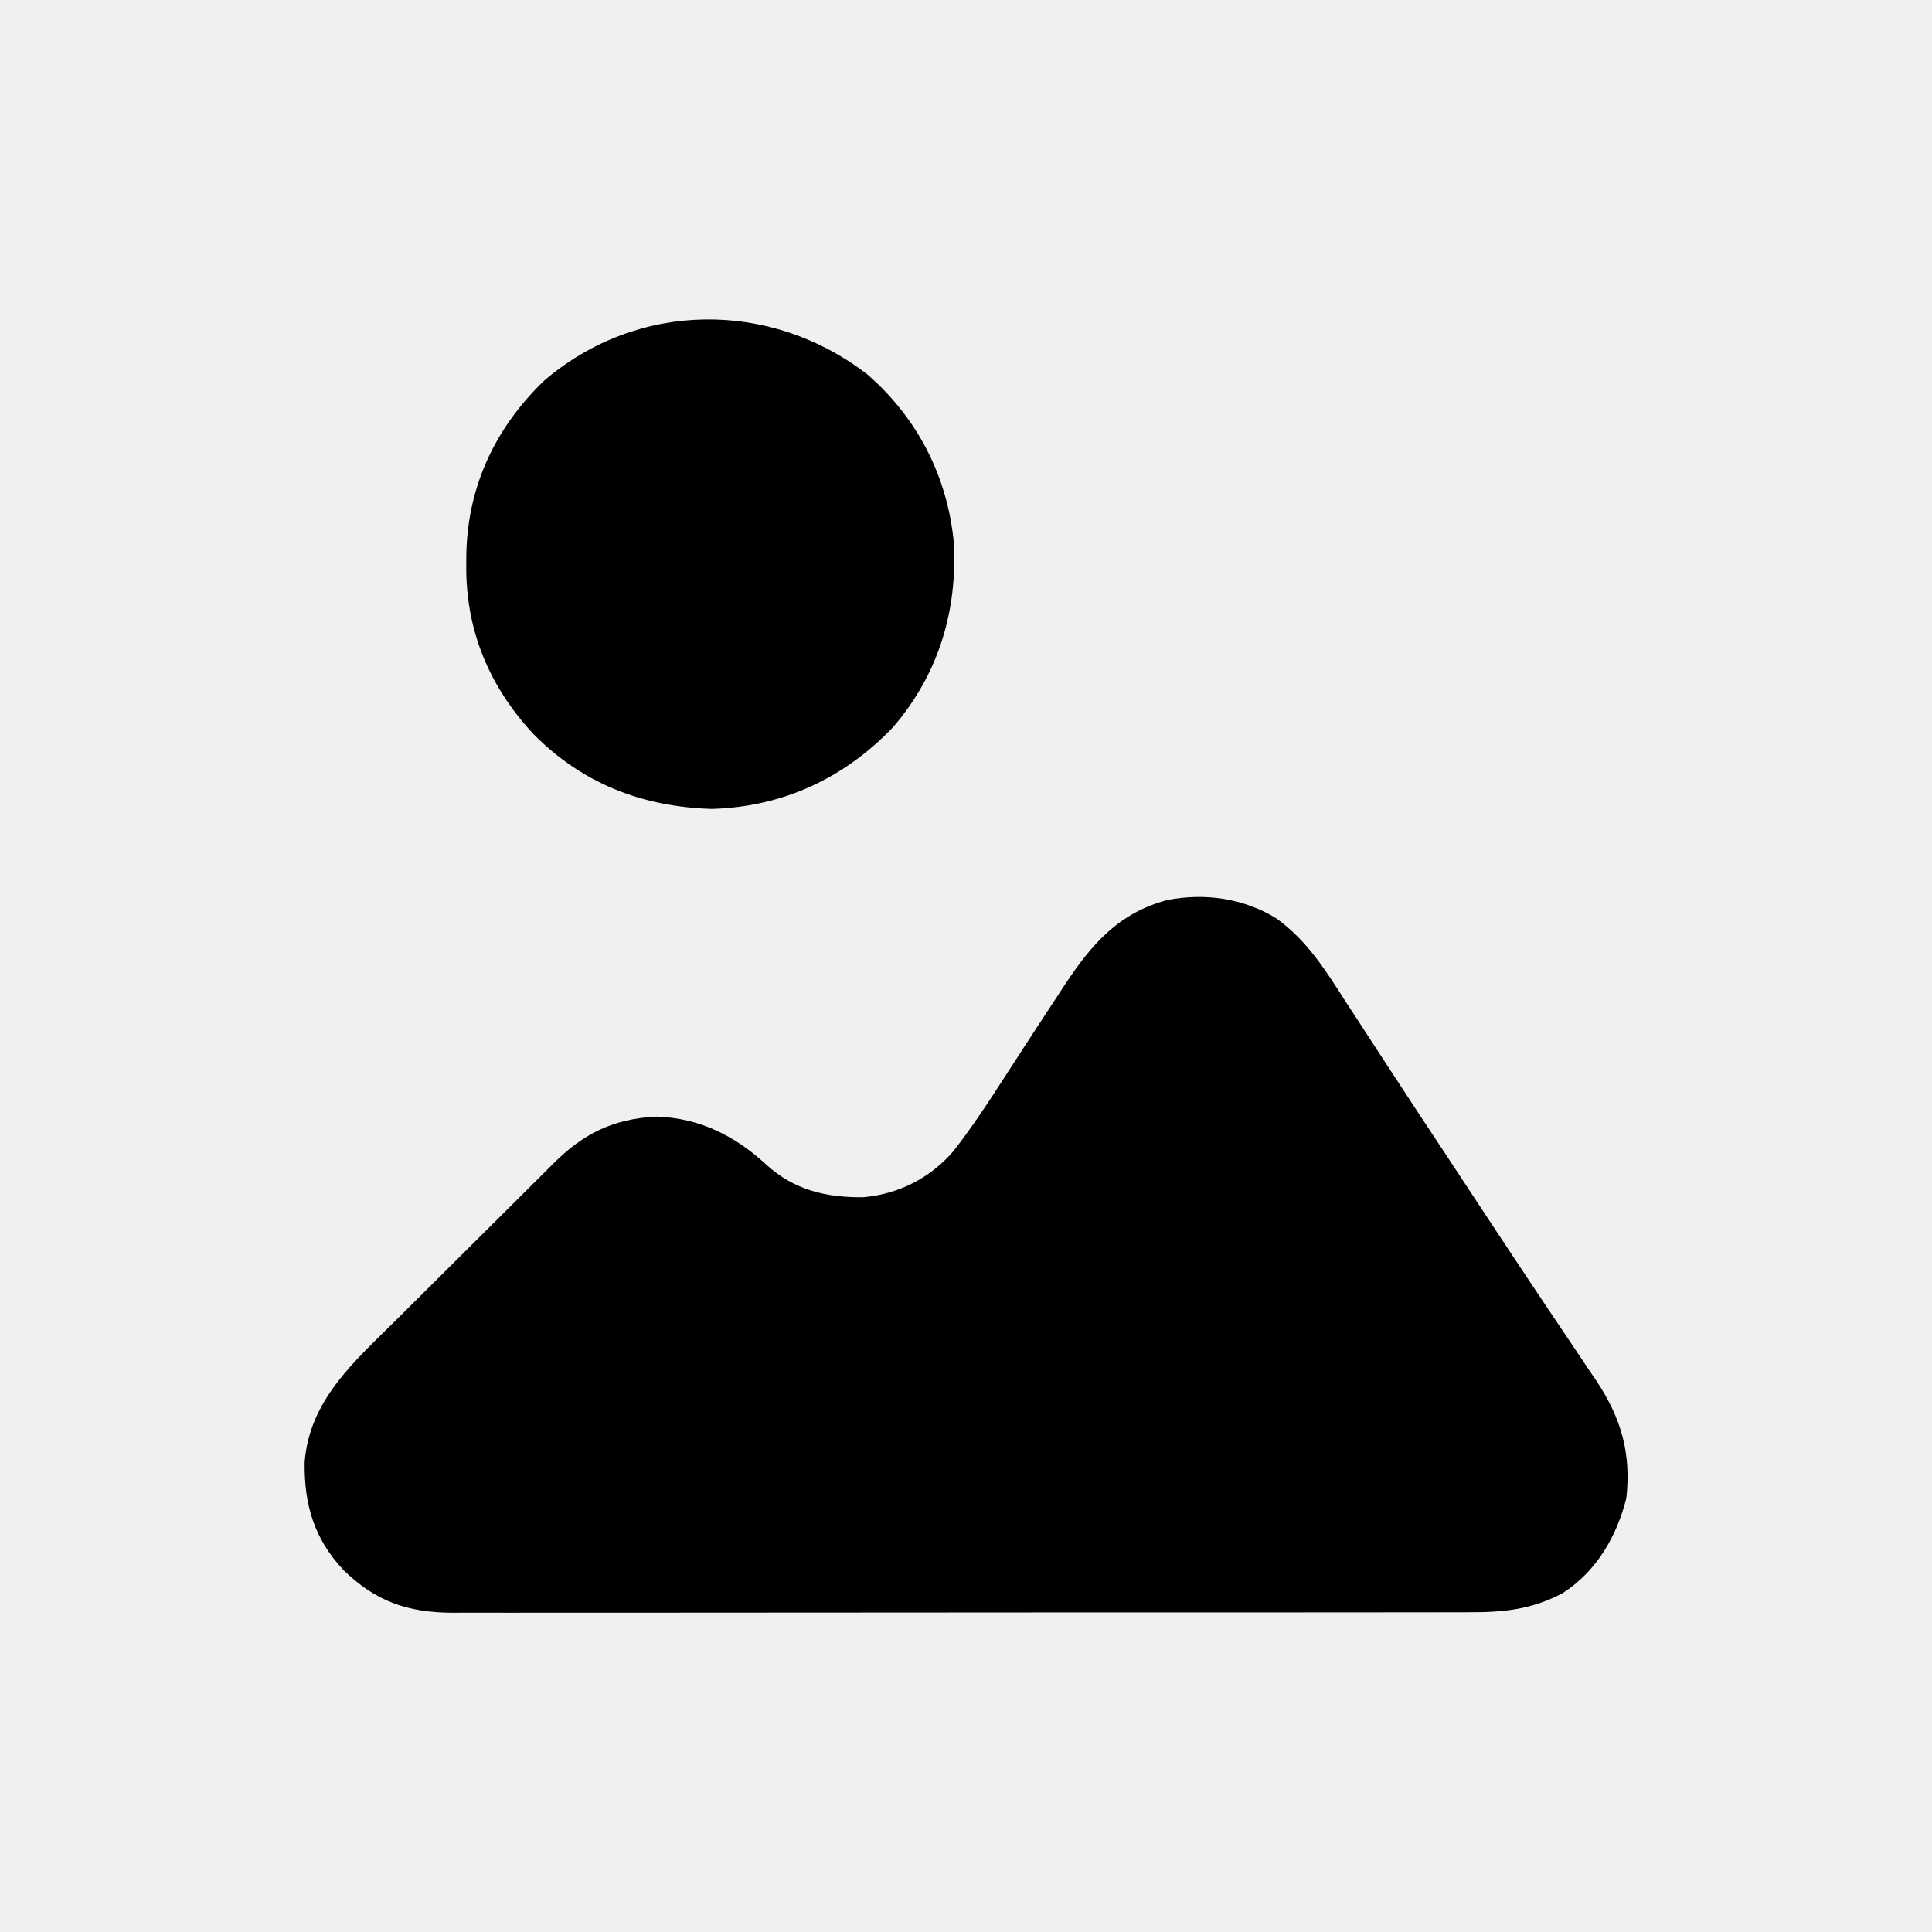
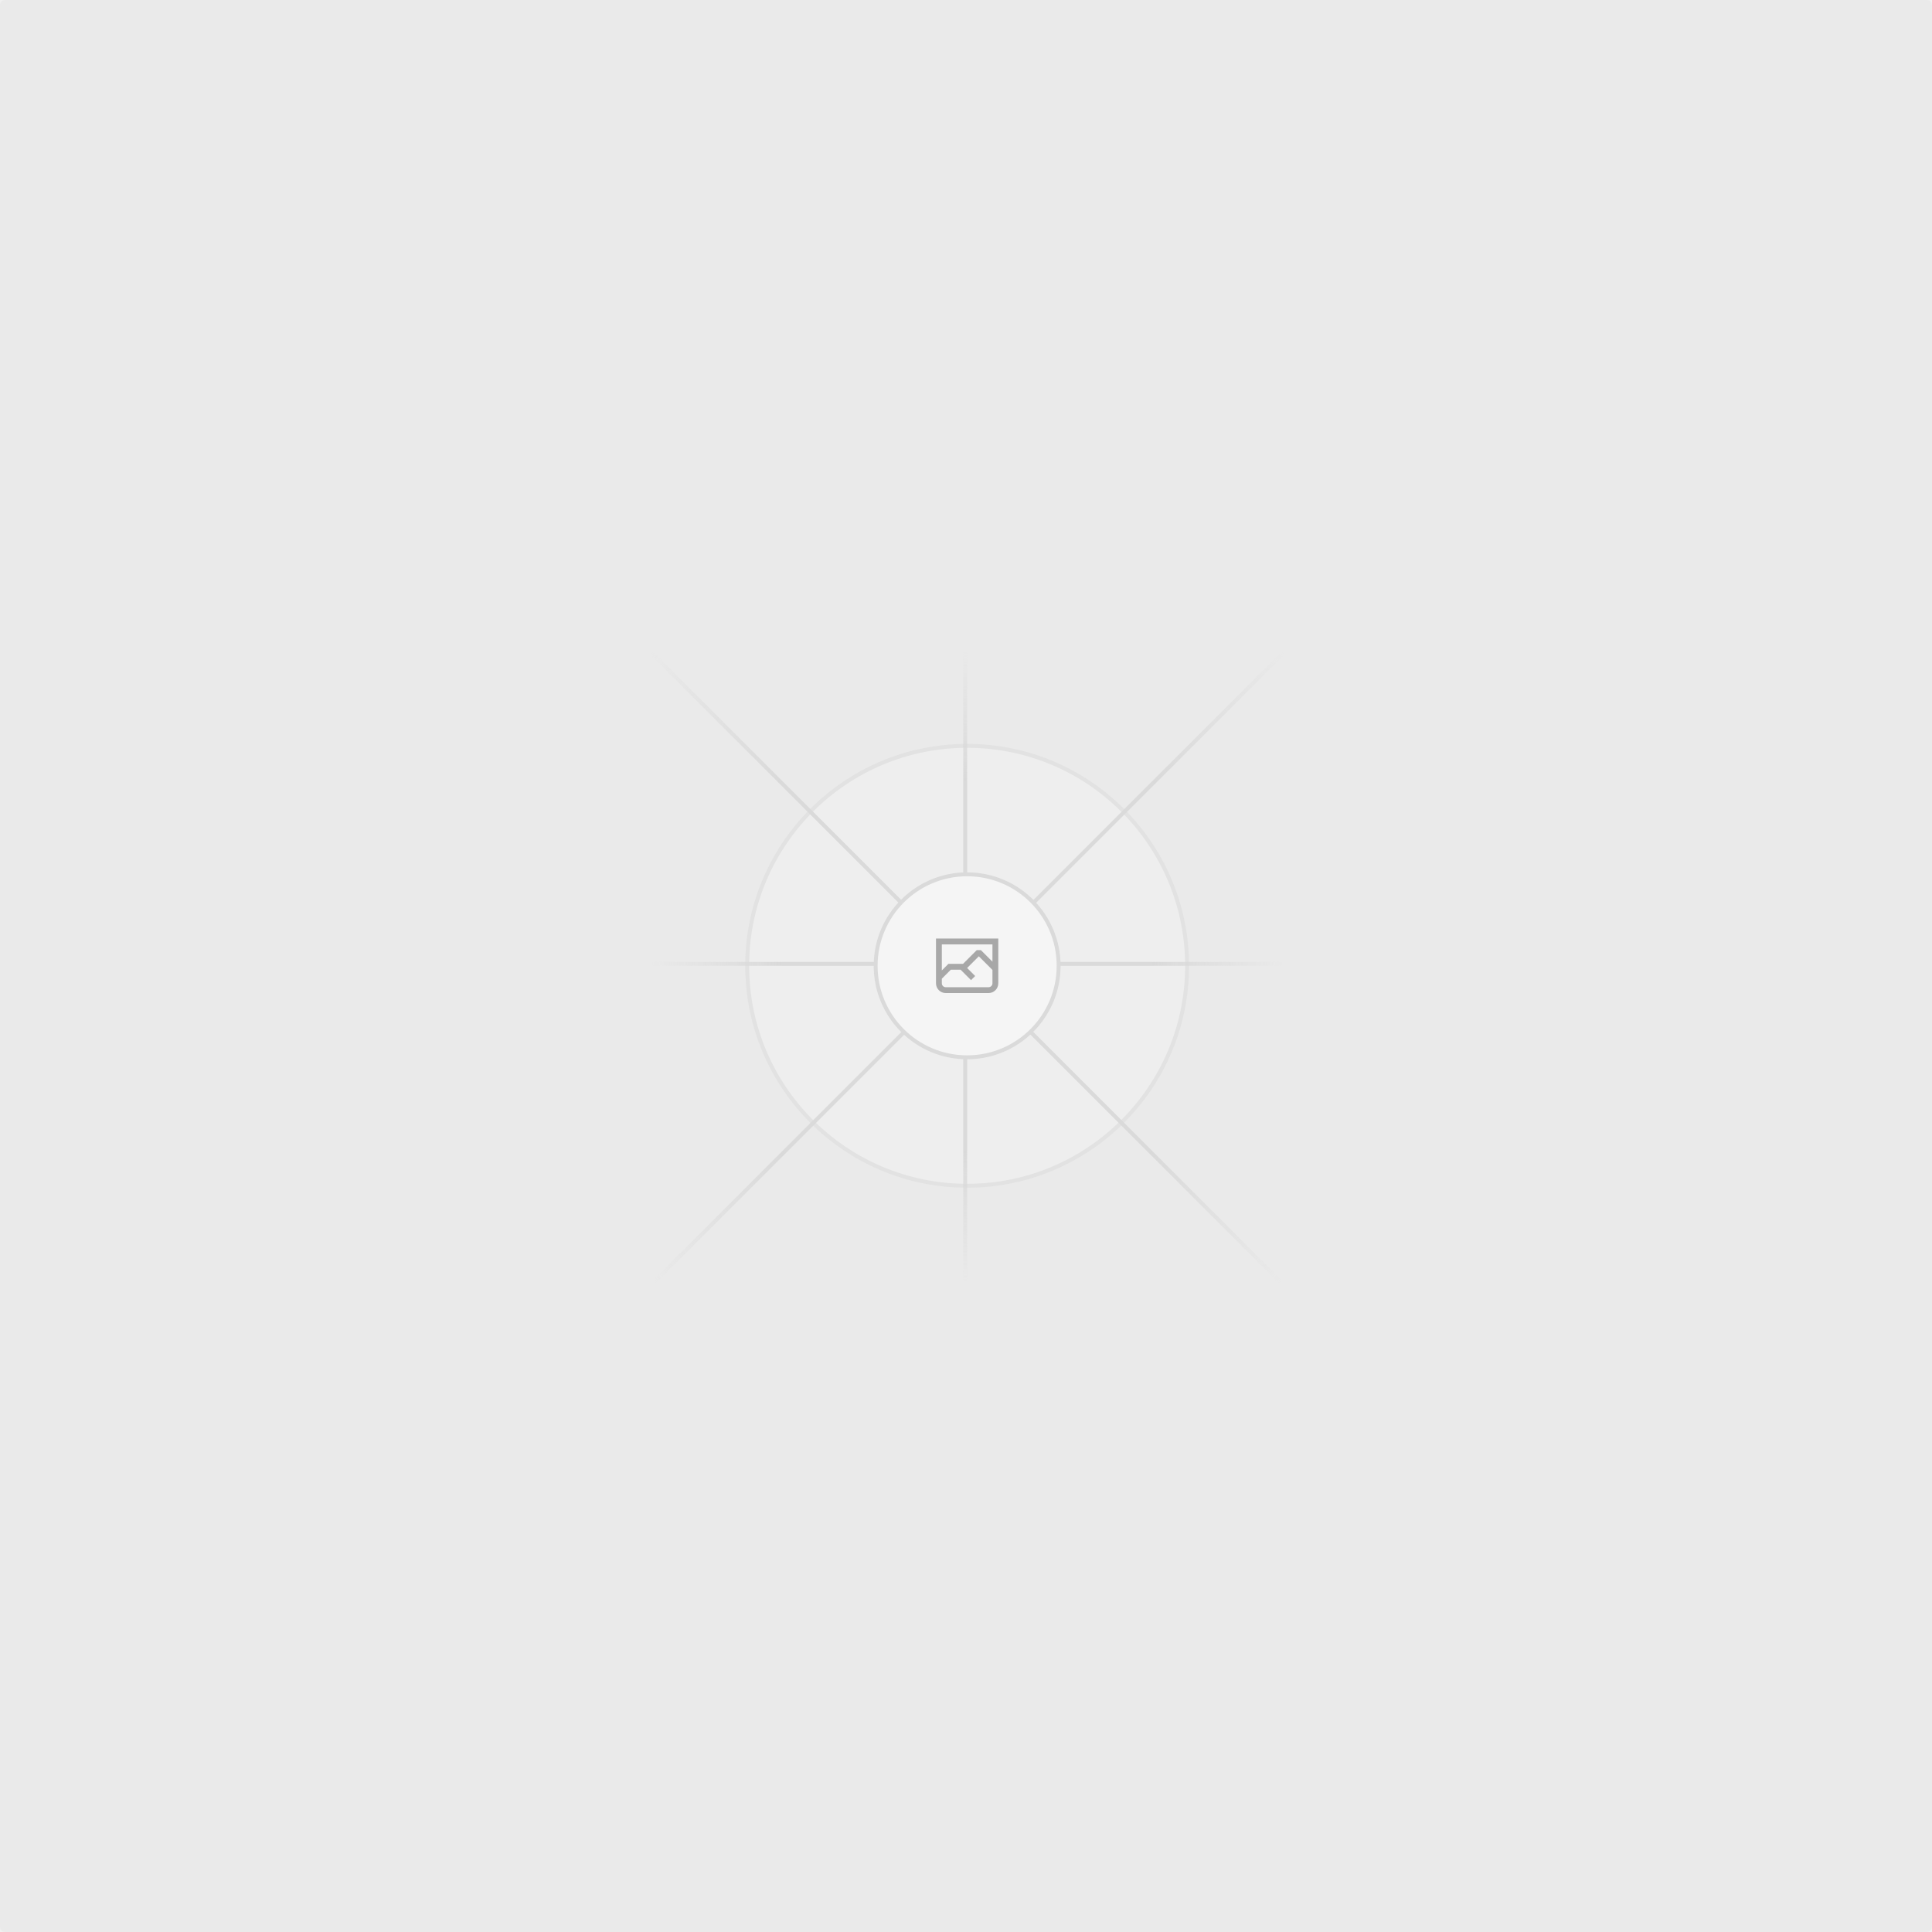
- <svg xmlns="http://www.w3.org/2000/svg" version="1.1" width="512" height="512">
-   <path d="M0 0 C8.284 5.964 13.147 13.91 18.564 22.362 C19.59 23.936 20.618 25.508 21.648 27.079 C23.855 30.453 26.053 33.833 28.245 37.216 C33.782 45.751 39.403 54.231 45.009 62.72 C46.817 65.46 48.623 68.202 50.427 70.945 C59.974 85.462 69.568 99.946 79.295 114.343 C80.51 116.161 81.725 117.98 82.939 119.8 C83.88 121.177 83.88 121.177 84.84 122.583 C91.388 132.458 94.052 141.725 92.752 153.612 C90.22 163.789 84.774 173.147 75.767 178.874 C67.506 183.181 60.172 183.905 50.968 183.873 C49.785 183.877 48.601 183.881 47.382 183.885 C44.111 183.893 40.84 183.893 37.568 183.888 C34.035 183.886 30.502 183.895 26.969 183.902 C20.052 183.915 13.134 183.917 6.217 183.915 C0.593 183.913 -5.032 183.915 -10.656 183.919 C-11.457 183.919 -12.258 183.92 -13.083 183.921 C-14.711 183.922 -16.338 183.923 -17.965 183.924 C-33.222 183.935 -48.479 183.933 -63.737 183.927 C-77.684 183.922 -91.632 183.933 -105.579 183.952 C-119.91 183.971 -134.241 183.98 -148.573 183.976 C-156.614 183.974 -164.656 183.976 -172.698 183.991 C-179.545 184.003 -186.392 184.004 -193.239 183.992 C-196.73 183.986 -200.221 183.985 -203.712 183.997 C-207.502 184.007 -211.293 183.999 -215.083 183.987 C-216.725 183.998 -216.725 183.998 -218.4 184.009 C-230.253 183.926 -238.637 181.021 -247.158 172.761 C-255.022 164.379 -257.657 155.429 -257.518 144.124 C-256.261 127.755 -244.489 117.548 -233.487 106.655 C-232.366 105.539 -231.246 104.421 -230.127 103.304 C-227.205 100.39 -224.278 97.482 -221.349 94.575 C-218.371 91.618 -215.399 88.655 -212.426 85.692 C-207.199 80.485 -201.967 75.282 -196.732 70.082 C-195.017 68.376 -193.305 66.667 -191.596 64.954 C-183.624 57.002 -175.741 53.104 -164.326 52.519 C-152.868 52.868 -143.513 57.584 -135.186 65.237 C-127.801 72.008 -119.263 73.997 -109.479 73.89 C-100.151 73.089 -91.707 68.788 -85.599 61.698 C-81.14 55.945 -77.113 49.989 -73.186 43.862 C-71.873 41.834 -70.559 39.807 -69.244 37.78 C-68.583 36.759 -67.921 35.737 -67.24 34.684 C-64.096 29.835 -60.932 24.998 -57.748 20.175 C-56.923 18.908 -56.923 18.908 -56.08 17.615 C-48.911 6.787 -41.787 -1.455 -28.873 -4.88 C-18.949 -6.8 -8.671 -5.352 0 0 Z " fill="#000000" transform="translate(338.2483,243.3877)" />
-   <path d="M0 0 C13.312 11.569 21.204 26.961 22.938 44.375 C23.993 62.671 18.898 79.509 6.902 93.473 C-6.029 107.06 -22.431 114.678 -41.25 115.188 C-59.574 114.611 -75.388 108.504 -88.328 95.465 C-100.134 82.861 -106.435 67.816 -106.25 50.5 C-106.242 49.497 -106.235 48.495 -106.227 47.462 C-105.832 29.573 -98.484 14.075 -85.57 1.656 C-60.705 -19.54 -25.668 -19.753 0 0 Z " fill="#000000" transform="translate(229.8125,99.1875)" />
+ <svg xmlns="http://www.w3.org/2000/svg" width="1200" height="1200" fill="none">
+   <rect width="1200" height="1200" fill="#EAEAEA" rx="3" />
+   <g opacity=".5">
+     <g opacity=".5">
+       <path fill="#FAFAFA" d="M600.709 736.5c-75.454 0-136.621-61.167-136.621-136.62 0-75.454 61.167-136.621 136.621-136.621 75.453 0 136.62 61.167 136.62 136.621 0 75.453-61.167 136.62-136.62 136.62Z" />
+       <path stroke="#C9C9C9" stroke-width="2.418" d="M600.709 736.5c-75.454 0-136.621-61.167-136.621-136.62 0-75.454 61.167-136.621 136.621-136.621 75.453 0 136.62 61.167 136.62 136.621 0 75.453-61.167 136.62-136.62 136.62Z" />
+     </g>
+     <path stroke="url(#a)" stroke-width="2.418" d="M0-1.209h553.581" transform="scale(1 -1) rotate(45 1163.11 91.165)" />
+     <path stroke="url(#b)" stroke-width="2.418" d="M404.846 598.671h391.726" />
+     <path stroke="url(#c)" stroke-width="2.418" d="M599.5 795.742V404.017" />
+     <path stroke="url(#d)" stroke-width="2.418" d="m795.717 796.597-391.441-391.44" />
+     <path fill="#fff" d="M600.709 656.704c-31.384 0-56.825-25.441-56.825-56.824 0-31.384 25.441-56.825 56.825-56.825 31.383 0 56.824 25.441 56.824 56.825 0 31.383-25.441 56.824-56.824 56.824Z" />
+     <g clip-path="url(#e)">
+       <path fill="#666" fill-rule="evenodd" d="M616.426 586.58h-31.434v16.176l3.553-3.554.531-.531h9.068l.074-.074 8.463-8.463h2.565l7.18 7.181V586.58Zm-15.715 14.654 3.698 3.699 1.283 1.282-2.565 2.565-1.282-1.283-5.2-5.199h-6.066l-5.514 5.514-.073.073v2.876a2.418 2.418 0 0 0 2.418 2.418h26.598a2.418 2.418 0 0 0 2.418-2.418v-8.317l-8.463-8.463-7.181 7.181-.071.072Zm-19.347 5.442v4.085a6.045 6.045 0 0 0 6.046 6.045h26.598a6.044 6.044 0 0 0 6.045-6.045v-7.108l1.356-1.355-1.282-1.283-.074-.073v-17.989h-38.689v23.43l-.146.146.146.147Z" clip-rule="evenodd" />
+     </g>
+     <path stroke="#C9C9C9" stroke-width="2.418" d="M600.709 656.704c-31.384 0-56.825-25.441-56.825-56.824 0-31.384 25.441-56.825 56.825-56.825 31.383 0 56.824 25.441 56.824 56.825 0 31.383-25.441 56.824-56.824 56.824Z" />
+   </g>
+   <defs>
+     <linearGradient id="a" x1="554.061" x2="-.48" y1=".083" y2=".087" gradientUnits="userSpaceOnUse">
+       <stop stop-color="#C9C9C9" stop-opacity="0" />
+       <stop offset=".208" stop-color="#C9C9C9" />
+       <stop offset=".792" stop-color="#C9C9C9" />
+       <stop offset="1" stop-color="#C9C9C9" stop-opacity="0" />
+     </linearGradient>
+     <linearGradient id="b" x1="796.912" x2="404.507" y1="599.963" y2="599.965" gradientUnits="userSpaceOnUse">
+       <stop stop-color="#C9C9C9" stop-opacity="0" />
+       <stop offset=".208" stop-color="#C9C9C9" />
+       <stop offset=".792" stop-color="#C9C9C9" />
+       <stop offset="1" stop-color="#C9C9C9" stop-opacity="0" />
+     </linearGradient>
+     <linearGradient id="c" x1="600.792" x2="600.794" y1="403.677" y2="796.082" gradientUnits="userSpaceOnUse">
+       <stop stop-color="#C9C9C9" stop-opacity="0" />
+       <stop offset=".208" stop-color="#C9C9C9" />
+       <stop offset=".792" stop-color="#C9C9C9" />
+       <stop offset="1" stop-color="#C9C9C9" stop-opacity="0" />
+     </linearGradient>
+     <linearGradient id="d" x1="404.85" x2="796.972" y1="403.903" y2="796.02" gradientUnits="userSpaceOnUse">
+       <stop stop-color="#C9C9C9" stop-opacity="0" />
+       <stop offset=".208" stop-color="#C9C9C9" />
+       <stop offset=".792" stop-color="#C9C9C9" />
+       <stop offset="1" stop-color="#C9C9C9" stop-opacity="0" />
+     </linearGradient>
+     <clipPath id="e">
+       <path fill="#fff" d="M581.364 580.535h38.689v38.689h-38.689z" />
+     </clipPath>
+   </defs>
</svg>
